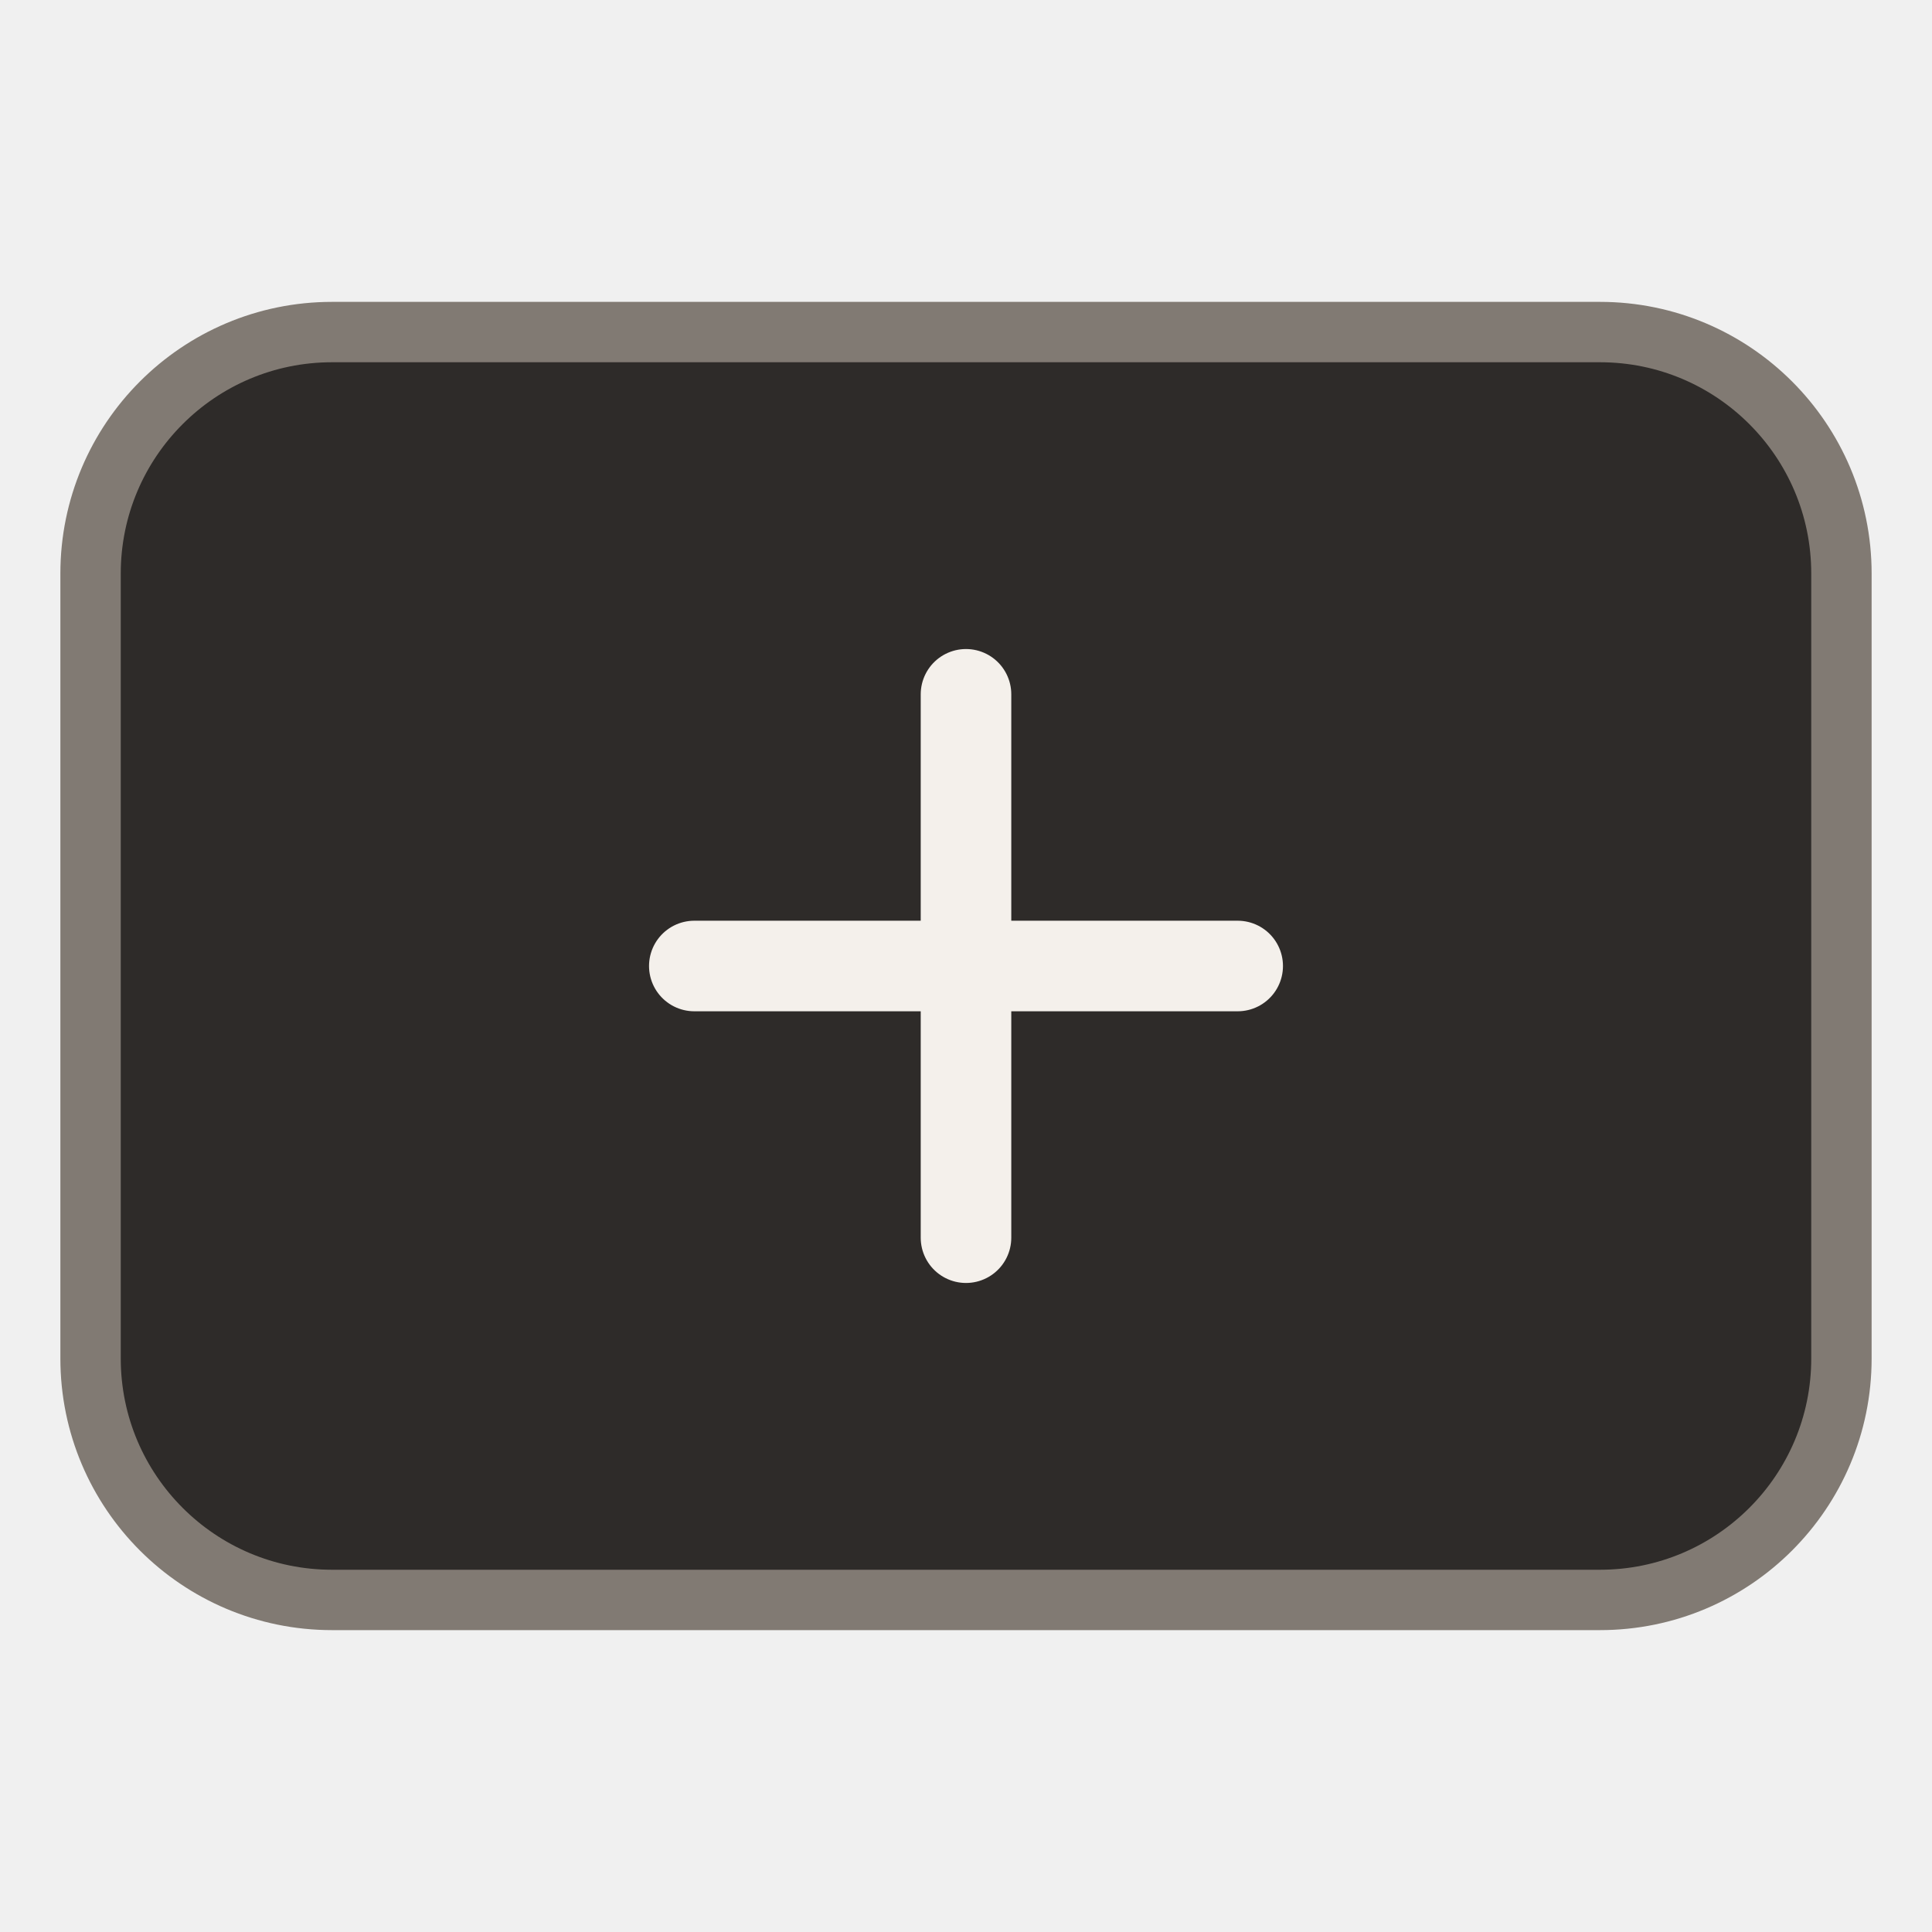
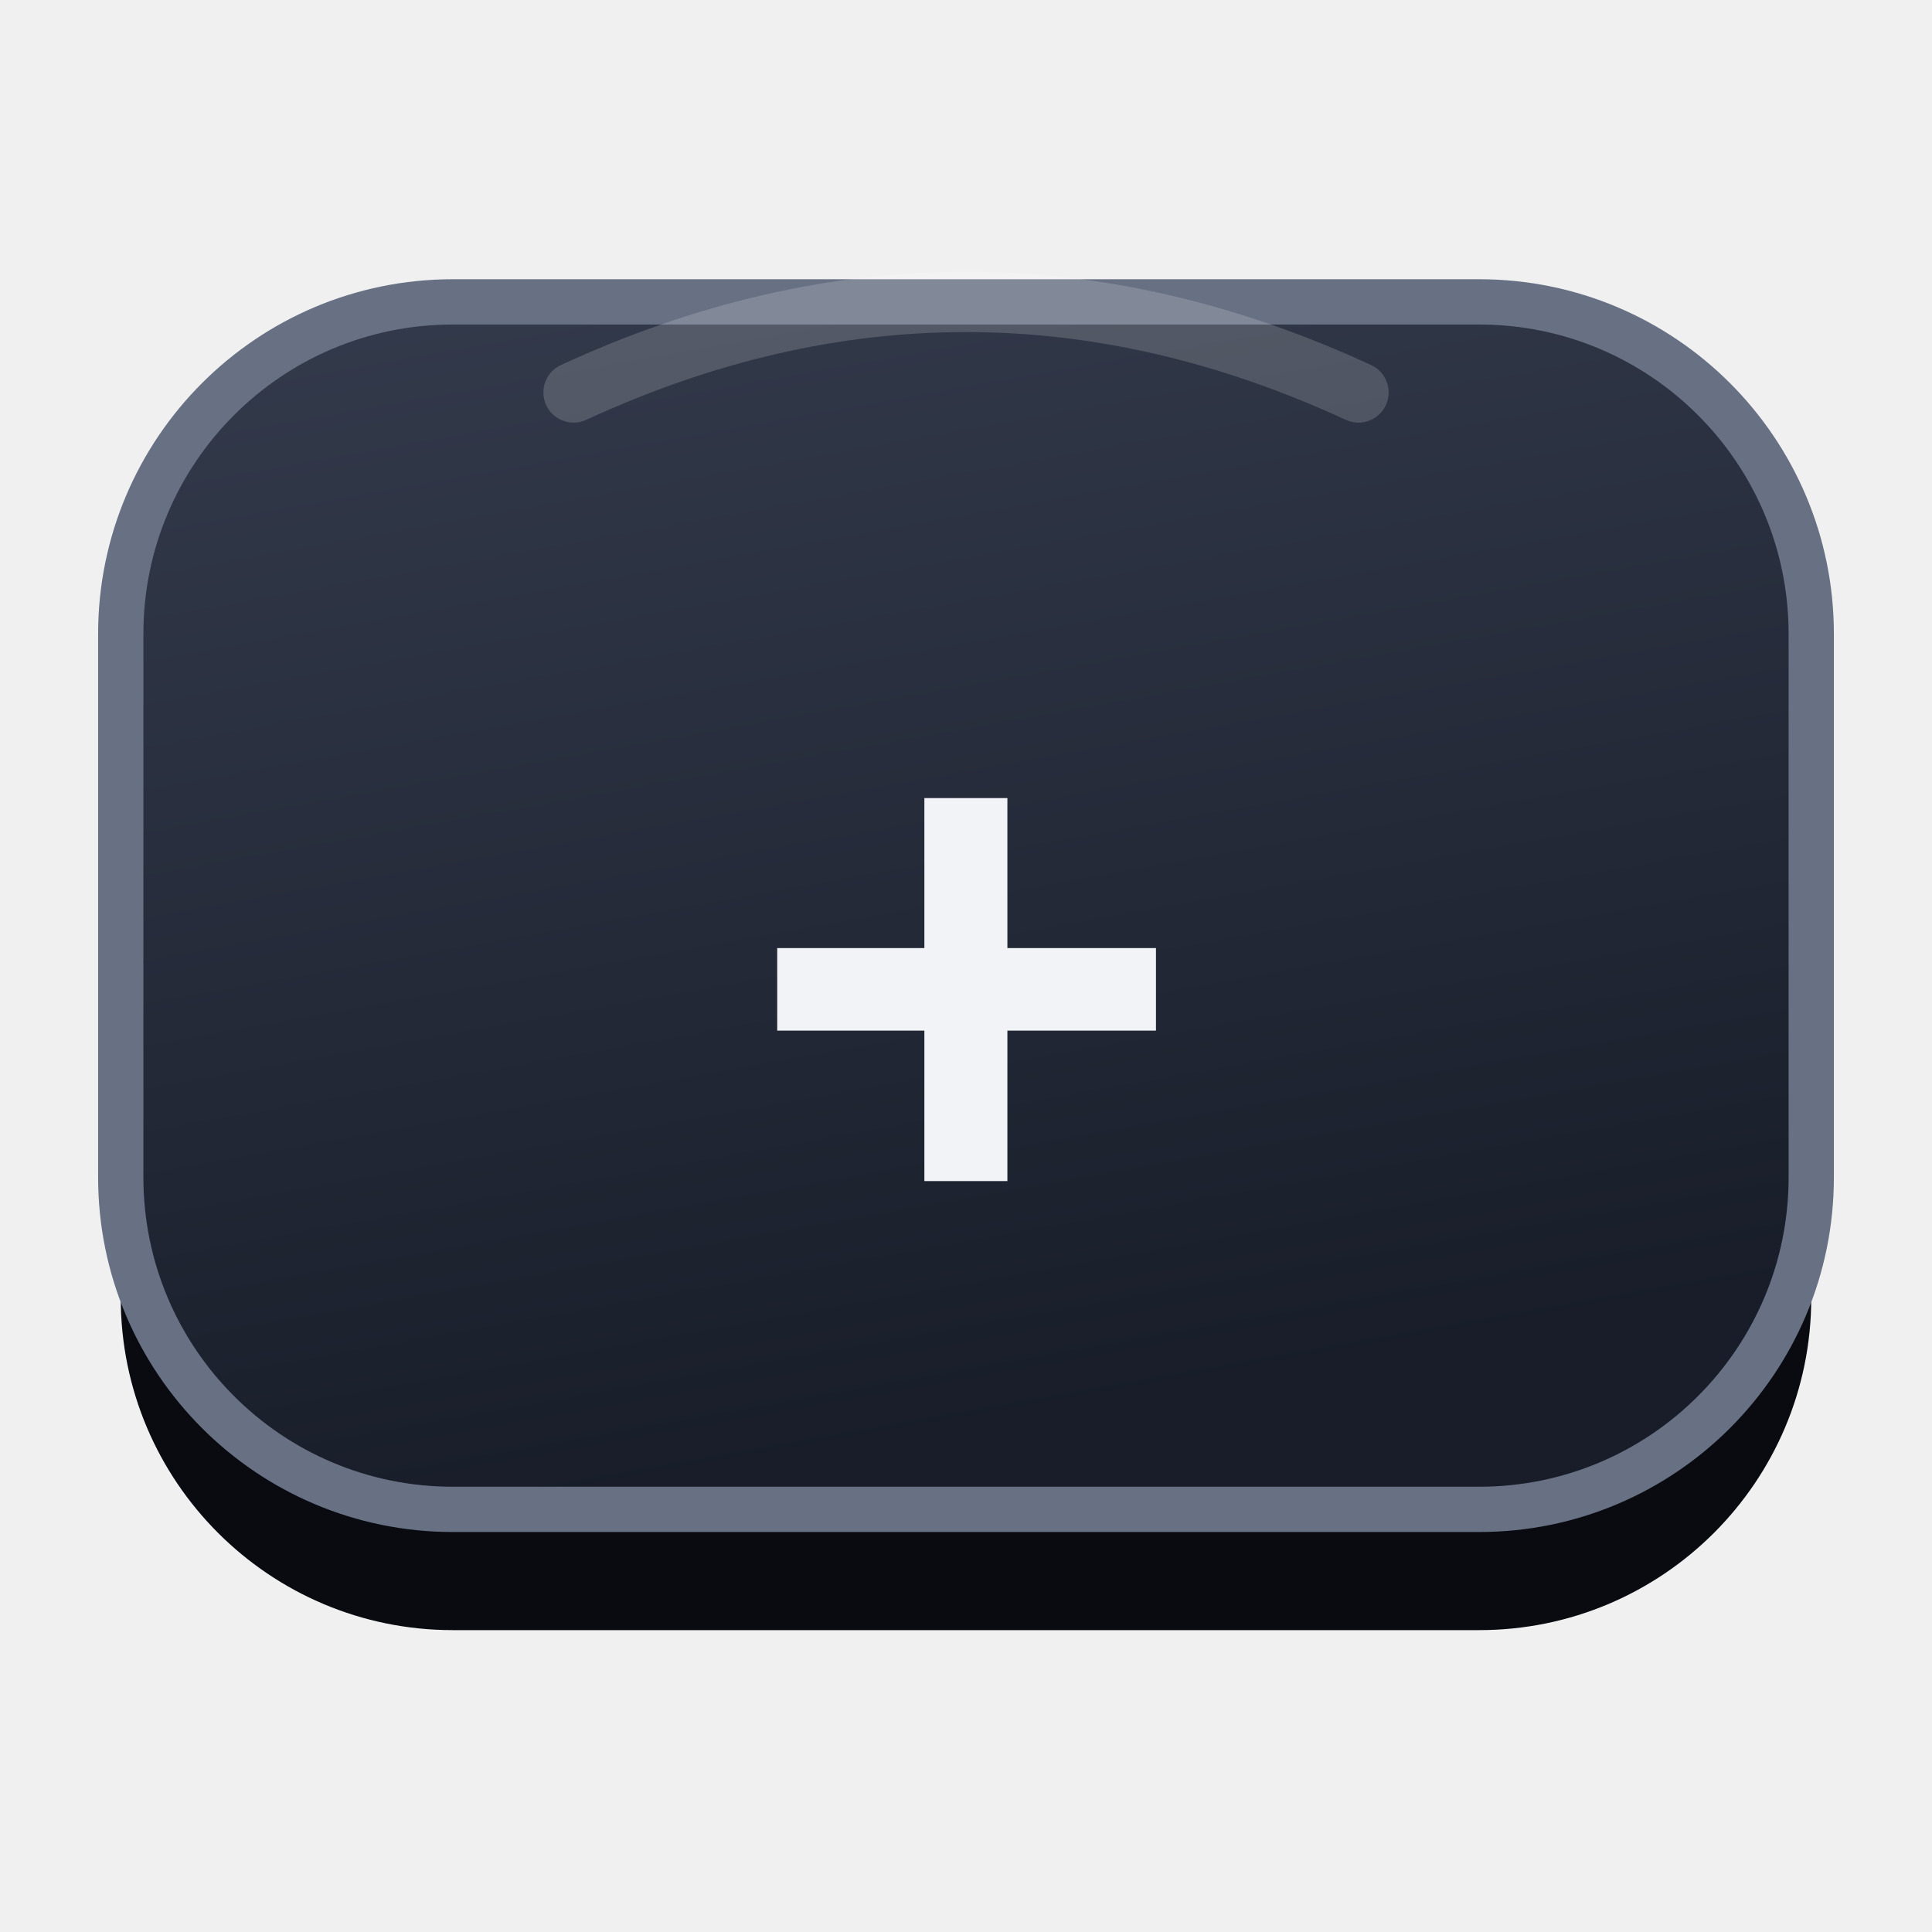
<svg xmlns="http://www.w3.org/2000/svg" width="64" height="64" viewBox="0 0 64 64" role="img" aria-label="+">
-   <rect x="3" y="11" width="58" height="42" rx="8" fill="#2e2b29" stroke="#817a73" stroke-width="2" />
-   <path d="M23 32 H41 M32 23 V41" fill="none" stroke="#f4f0eb" stroke-width="3" stroke-linecap="round" stroke-linejoin="round" />
+   <defs>
+     <linearGradient id="shell" x2=".25" y2="1">
+       <stop stop-color="#343b4c" />
+       <stop offset="1" stop-color="#181d29" />
+     </linearGradient>
+   </defs>
+   <rect x="4" y="10" width="56" height="40" rx="11" fill="#090b11" transform="translate(0 4)" />
+   <rect x="4" y="10" width="56" height="40" rx="11" fill="url(#shell)" stroke="#687184" stroke-width="1.5" />
+   <path d="M19 13 Q32 7 45 13" stroke="#ffffff" stroke-opacity=".17" fill="none" stroke-width="2" stroke-linecap="round" />
+   <text x="32" y="34" text-anchor="middle" dominant-baseline="middle" font-family="Segoe UI,Arial,sans-serif" font-size="25" font-weight="700" fill="#f2f3f7">+</text>
</svg>
